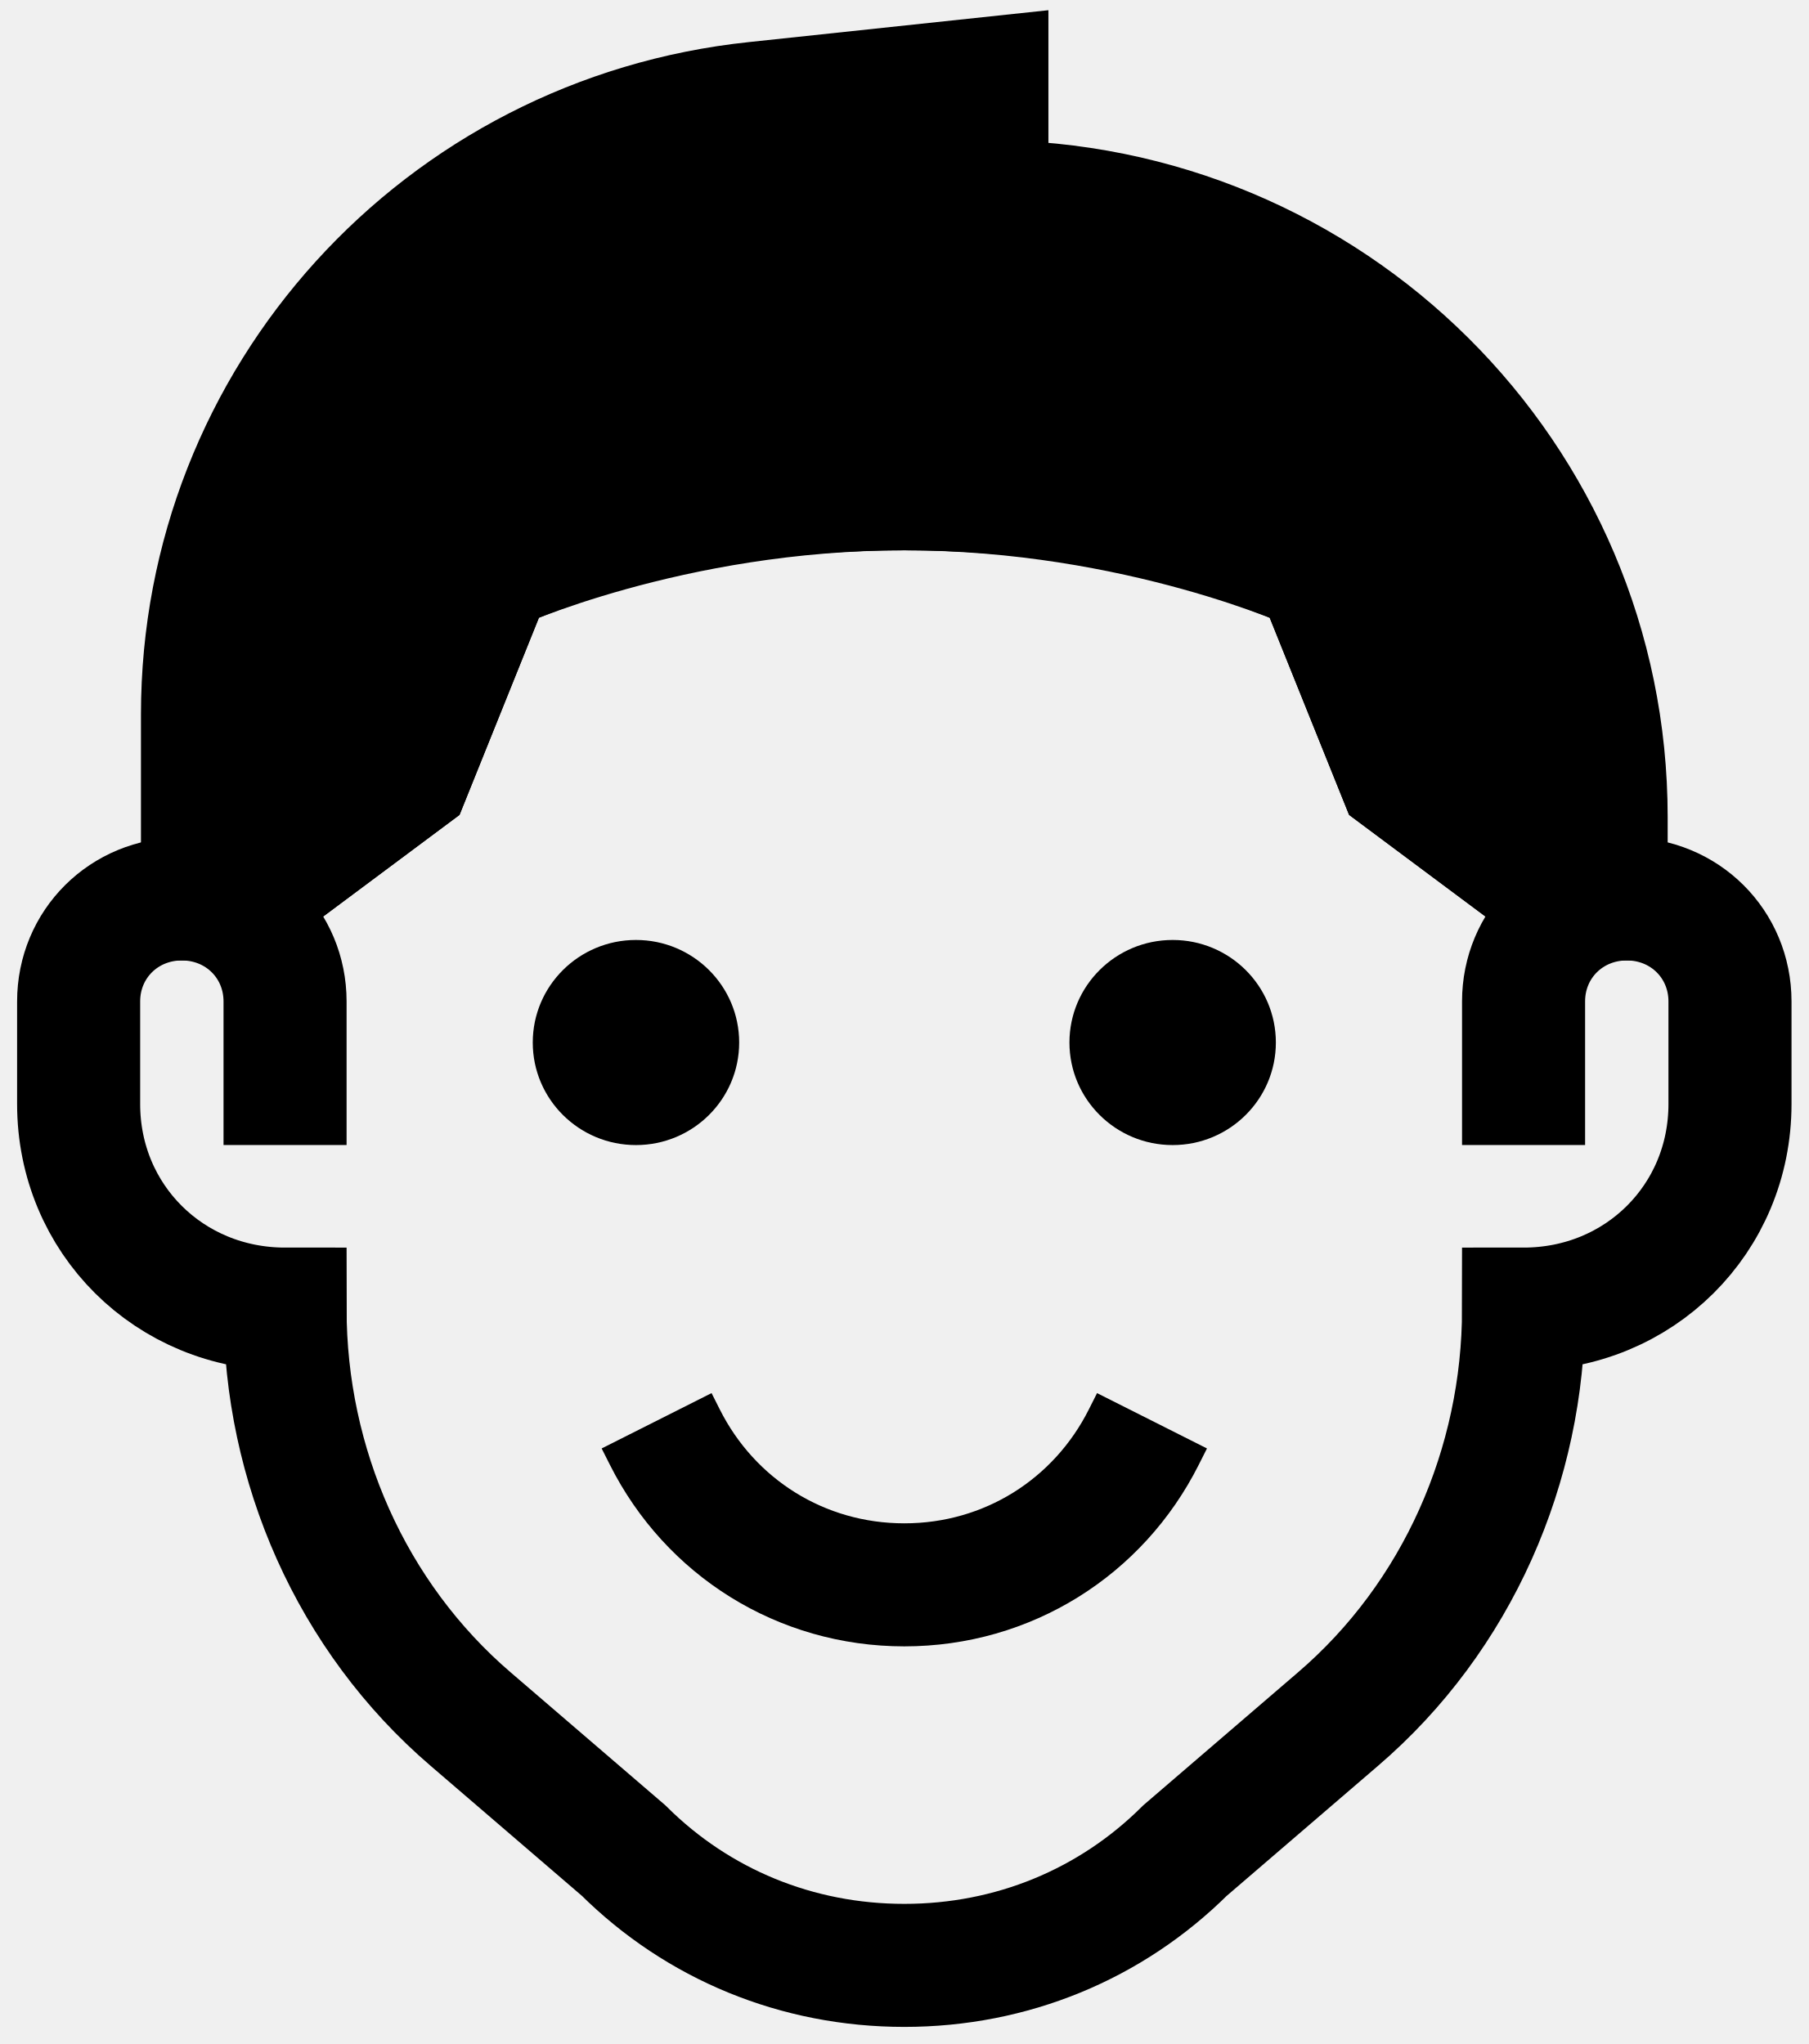
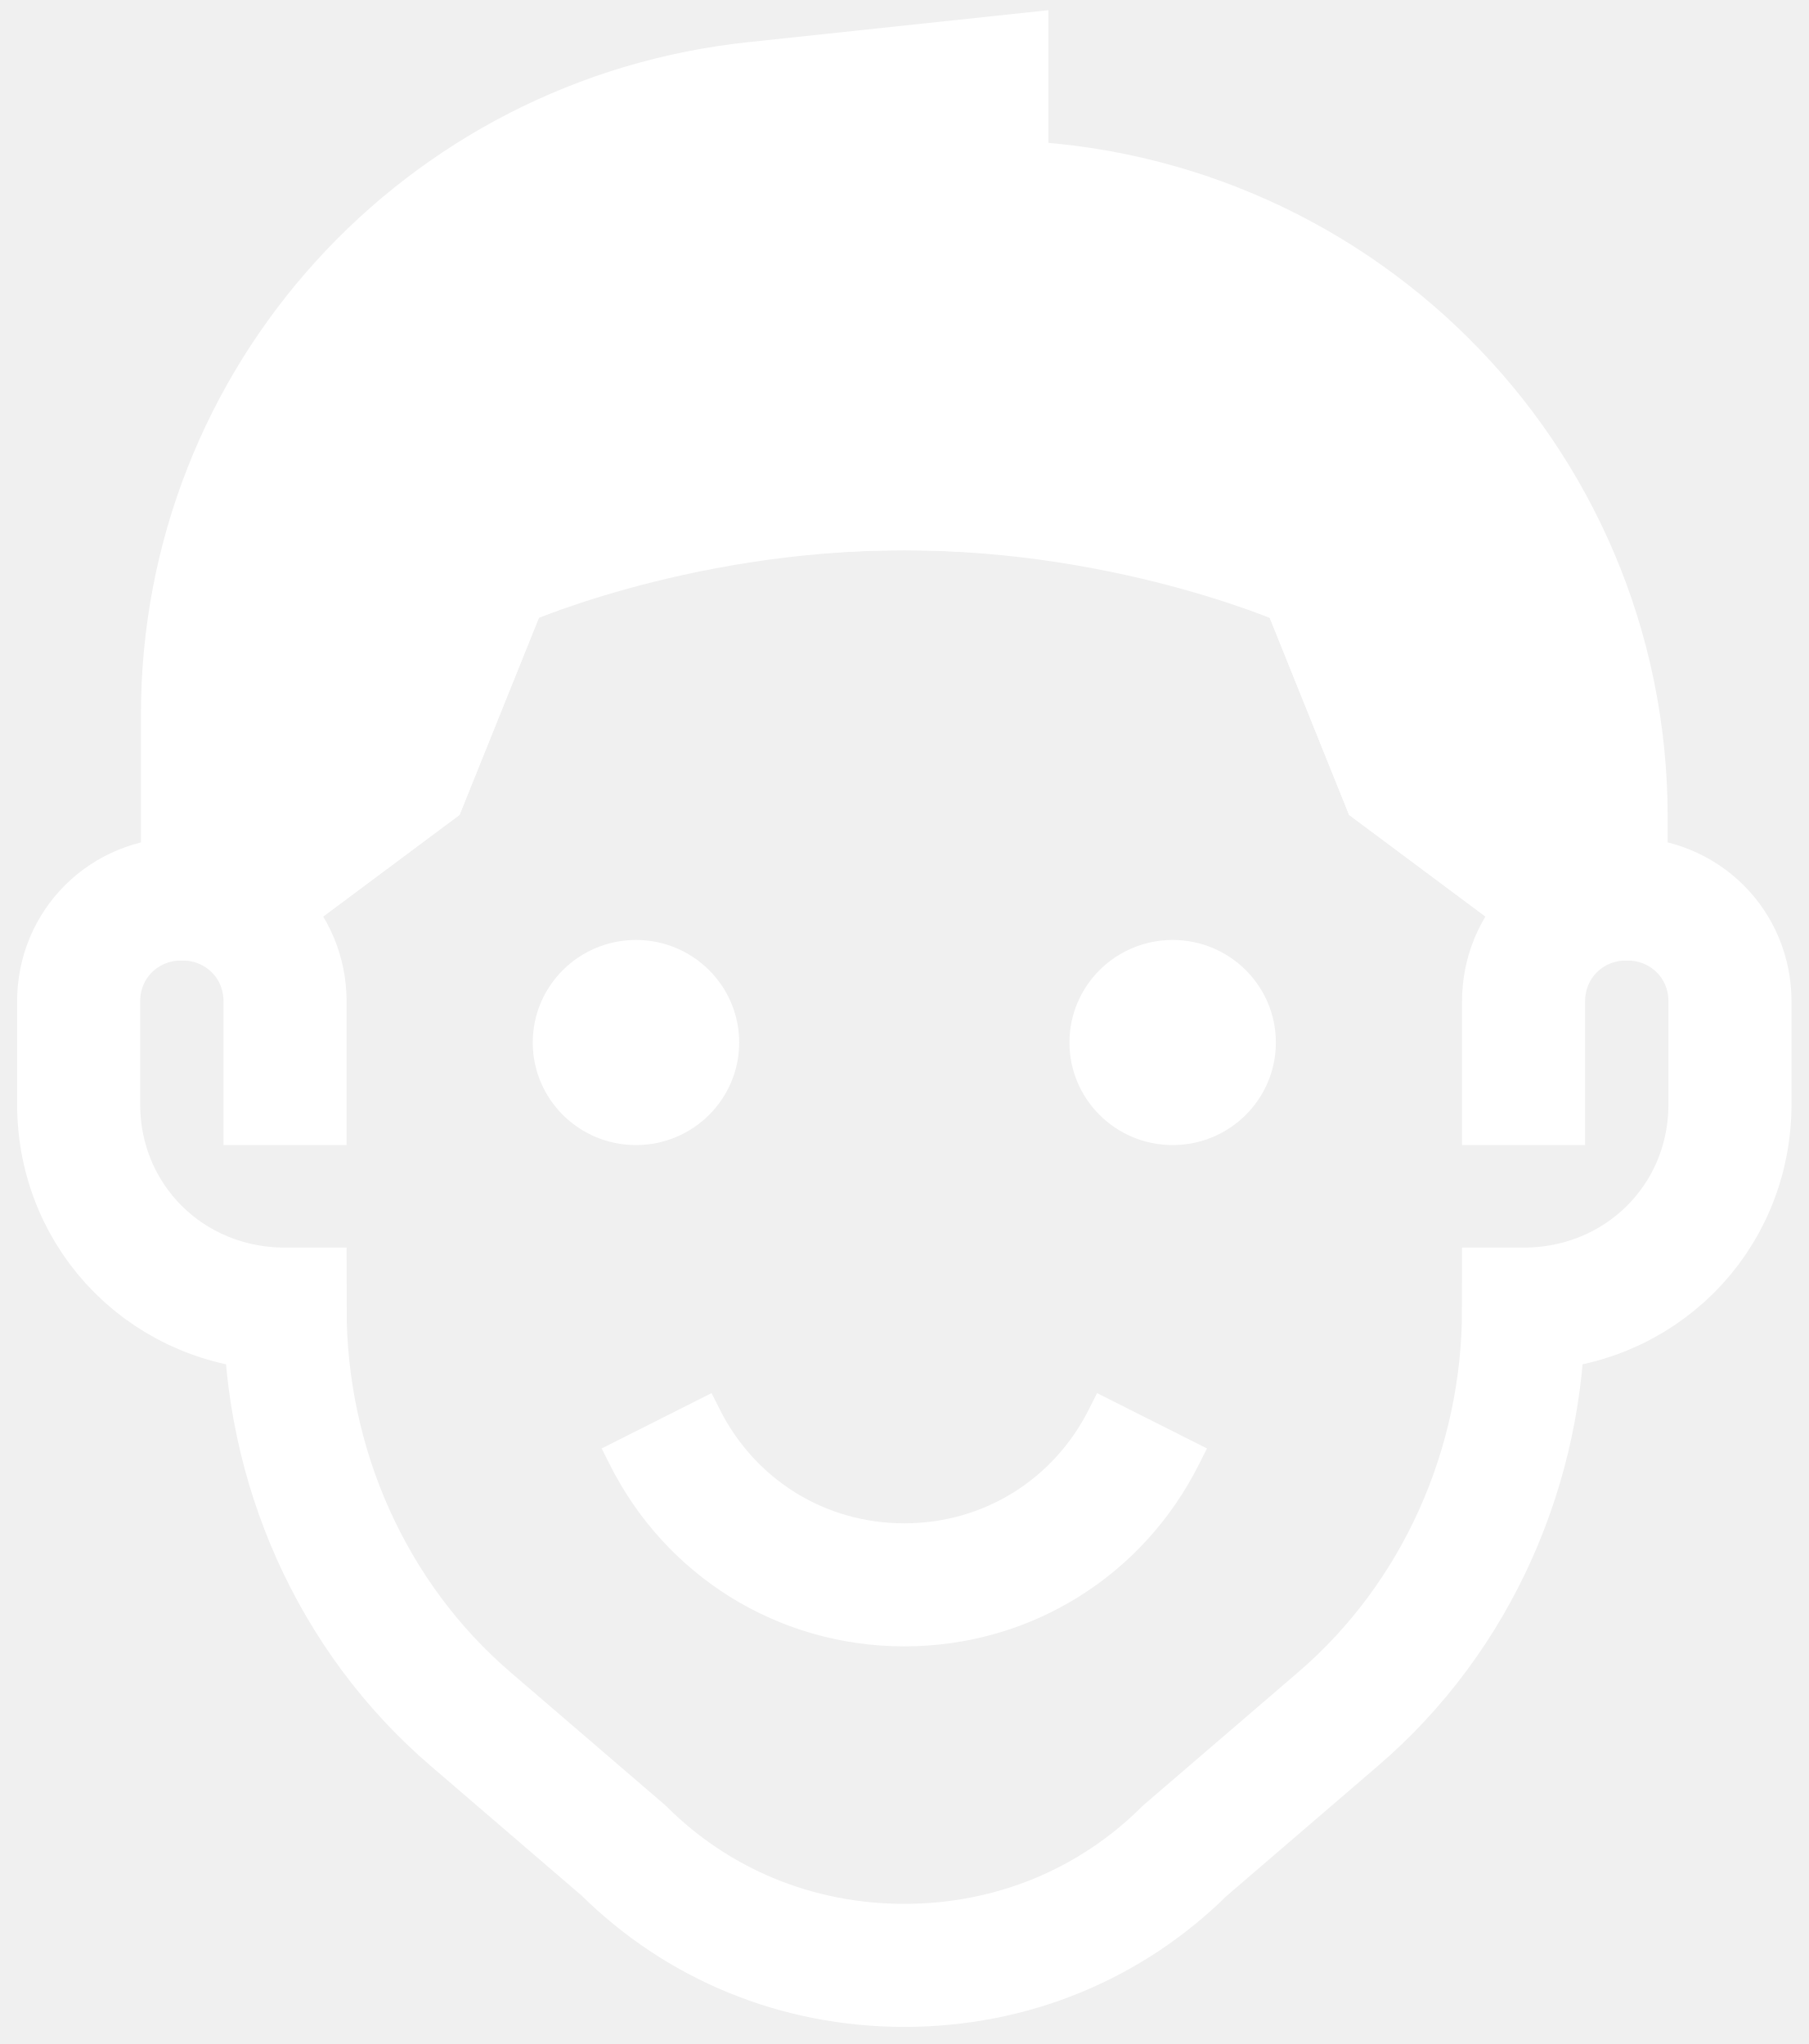
<svg xmlns="http://www.w3.org/2000/svg" width="46" height="52" viewBox="0 0 46 52" fill="none">
  <g id="Icon">
-     <path id="Path" fill-rule="evenodd" clip-rule="evenodd" d="M5.15 22.87V18.174C5.15 10.139 11.24 3.461 19.22 2.626L25.1 2V5.13C33.815 5.13 40.85 12.122 40.85 20.783V22.87H39.8L35.6 19.739L33.5 14.522C33.5 14.522 28.973 12.435 23 12.435C17.028 12.435 12.5 14.522 12.5 14.522L10.4 19.739L6.2 22.87H5.15Z" fill="black" stroke="black" stroke-width="3.13" />
-     <ellipse id="Oval" cx="16.175" cy="26.522" rx="2.625" ry="2.609" fill="black" />
-     <ellipse id="Oval_2" cx="29.825" cy="26.522" rx="2.625" ry="2.609" fill="black" />
-     <path id="Path_2" d="M29.3 36.145L29.09 36.562C27.935 38.858 25.625 40.319 23 40.319V40.319C20.375 40.319 18.065 38.858 16.91 36.562L16.7 36.145" stroke="black" stroke-width="3.13" />
-     <path id="Path_3" d="M6.2 22.87L10.4 19.739L12.5 14.522C15.86 13.061 19.43 12.435 23 12.435C26.57 12.435 30.14 13.061 33.5 14.522L35.6 19.739L39.8 22.87" stroke="black" stroke-width="3.13" />
-     <path id="Path_4" d="M7.25 29.13V25.478C7.25 24.017 6.095 22.869 4.625 22.869C3.155 22.869 2 24.017 2 25.478V28.087C2 31.009 4.31 33.304 7.25 33.304C7.25 37.27 8.93 41.13 11.975 43.739L15.86 47.078C17.75 48.956 20.27 50 23 50C25.73 50 28.25 48.956 30.14 47.078L34.025 43.739C37.07 41.13 38.75 37.27 38.75 33.304C41.69 33.304 44 31.009 44 28.087V25.478C44 24.017 42.845 22.869 41.375 22.869C39.905 22.869 38.75 24.017 38.75 25.478V29.13" stroke="black" stroke-width="3.13" />
+     <path id="Path" fill-rule="evenodd" clip-rule="evenodd" d="M5.15 22.87V18.174C5.15 10.139 11.24 3.461 19.22 2.626L25.1 2V5.13C33.815 5.13 40.85 12.122 40.85 20.783V22.87H39.8L35.6 19.739L33.5 14.522C33.5 14.522 28.973 12.435 23 12.435C17.028 12.435 12.5 14.522 12.5 14.522L10.4 19.739L6.2 22.87H5.15Z" fill="white" stroke="white" stroke-width="3.13" />
+     <ellipse id="Oval" cx="16.175" cy="26.522" rx="2.625" ry="2.609" fill="white" />
+     <ellipse id="Oval_2" cx="29.825" cy="26.522" rx="2.625" ry="2.609" fill="white" />
+     <path id="Path_2" d="M29.3 36.145L29.09 36.562C27.935 38.858 25.625 40.319 23 40.319V40.319C20.375 40.319 18.065 38.858 16.91 36.562L16.7 36.145" stroke="white" stroke-width="3.13" />
+     <path id="Path_3" d="M6.2 22.87L10.4 19.739L12.5 14.522C15.86 13.061 19.43 12.435 23 12.435C26.57 12.435 30.14 13.061 33.5 14.522L35.6 19.739L39.8 22.87" stroke="white" stroke-width="3.13" />
+     <path id="Path_4" d="M7.25 29.13V25.478C7.25 24.017 6.095 22.869 4.625 22.869C3.155 22.869 2 24.017 2 25.478V28.087C2 31.009 4.31 33.304 7.25 33.304C7.25 37.27 8.93 41.13 11.975 43.739L15.86 47.078C17.75 48.956 20.27 50 23 50C25.73 50 28.25 48.956 30.14 47.078L34.025 43.739C37.07 41.13 38.75 37.27 38.75 33.304C41.69 33.304 44 31.009 44 28.087V25.478C44 24.017 42.845 22.869 41.375 22.869C39.905 22.869 38.75 24.017 38.75 25.478V29.13" stroke="white" stroke-width="3.13" />
  </g>
</svg>
